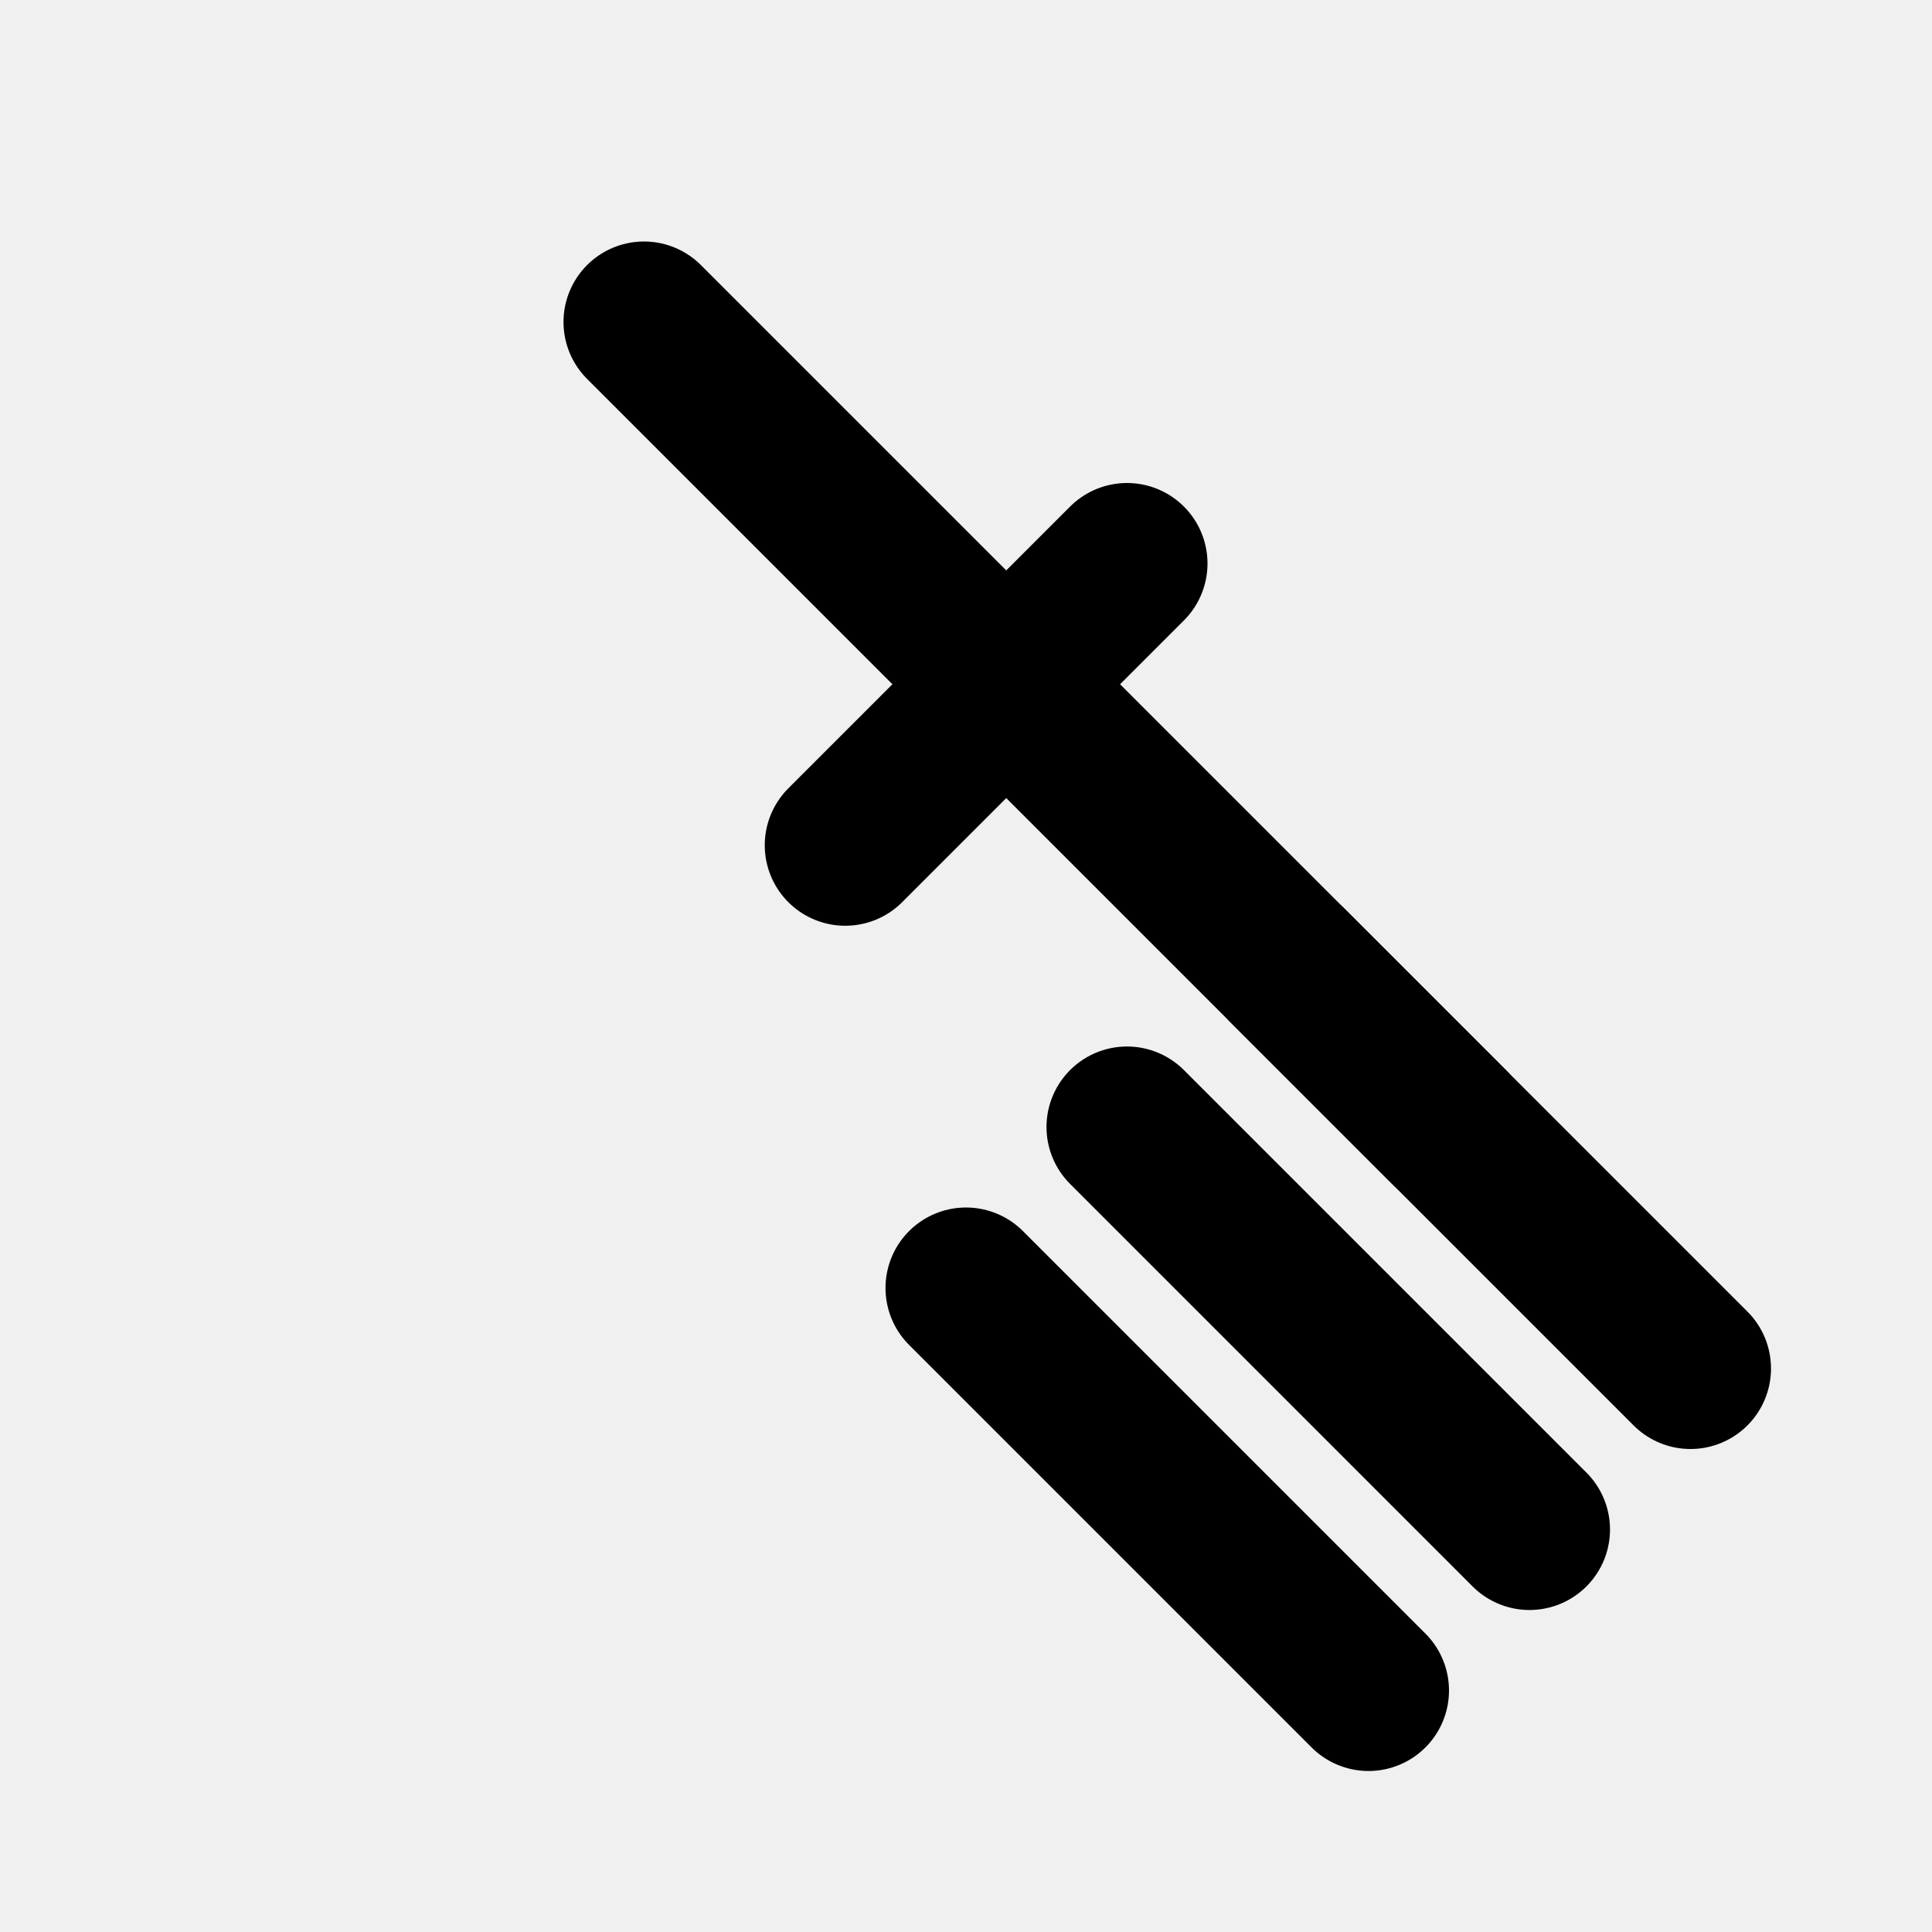
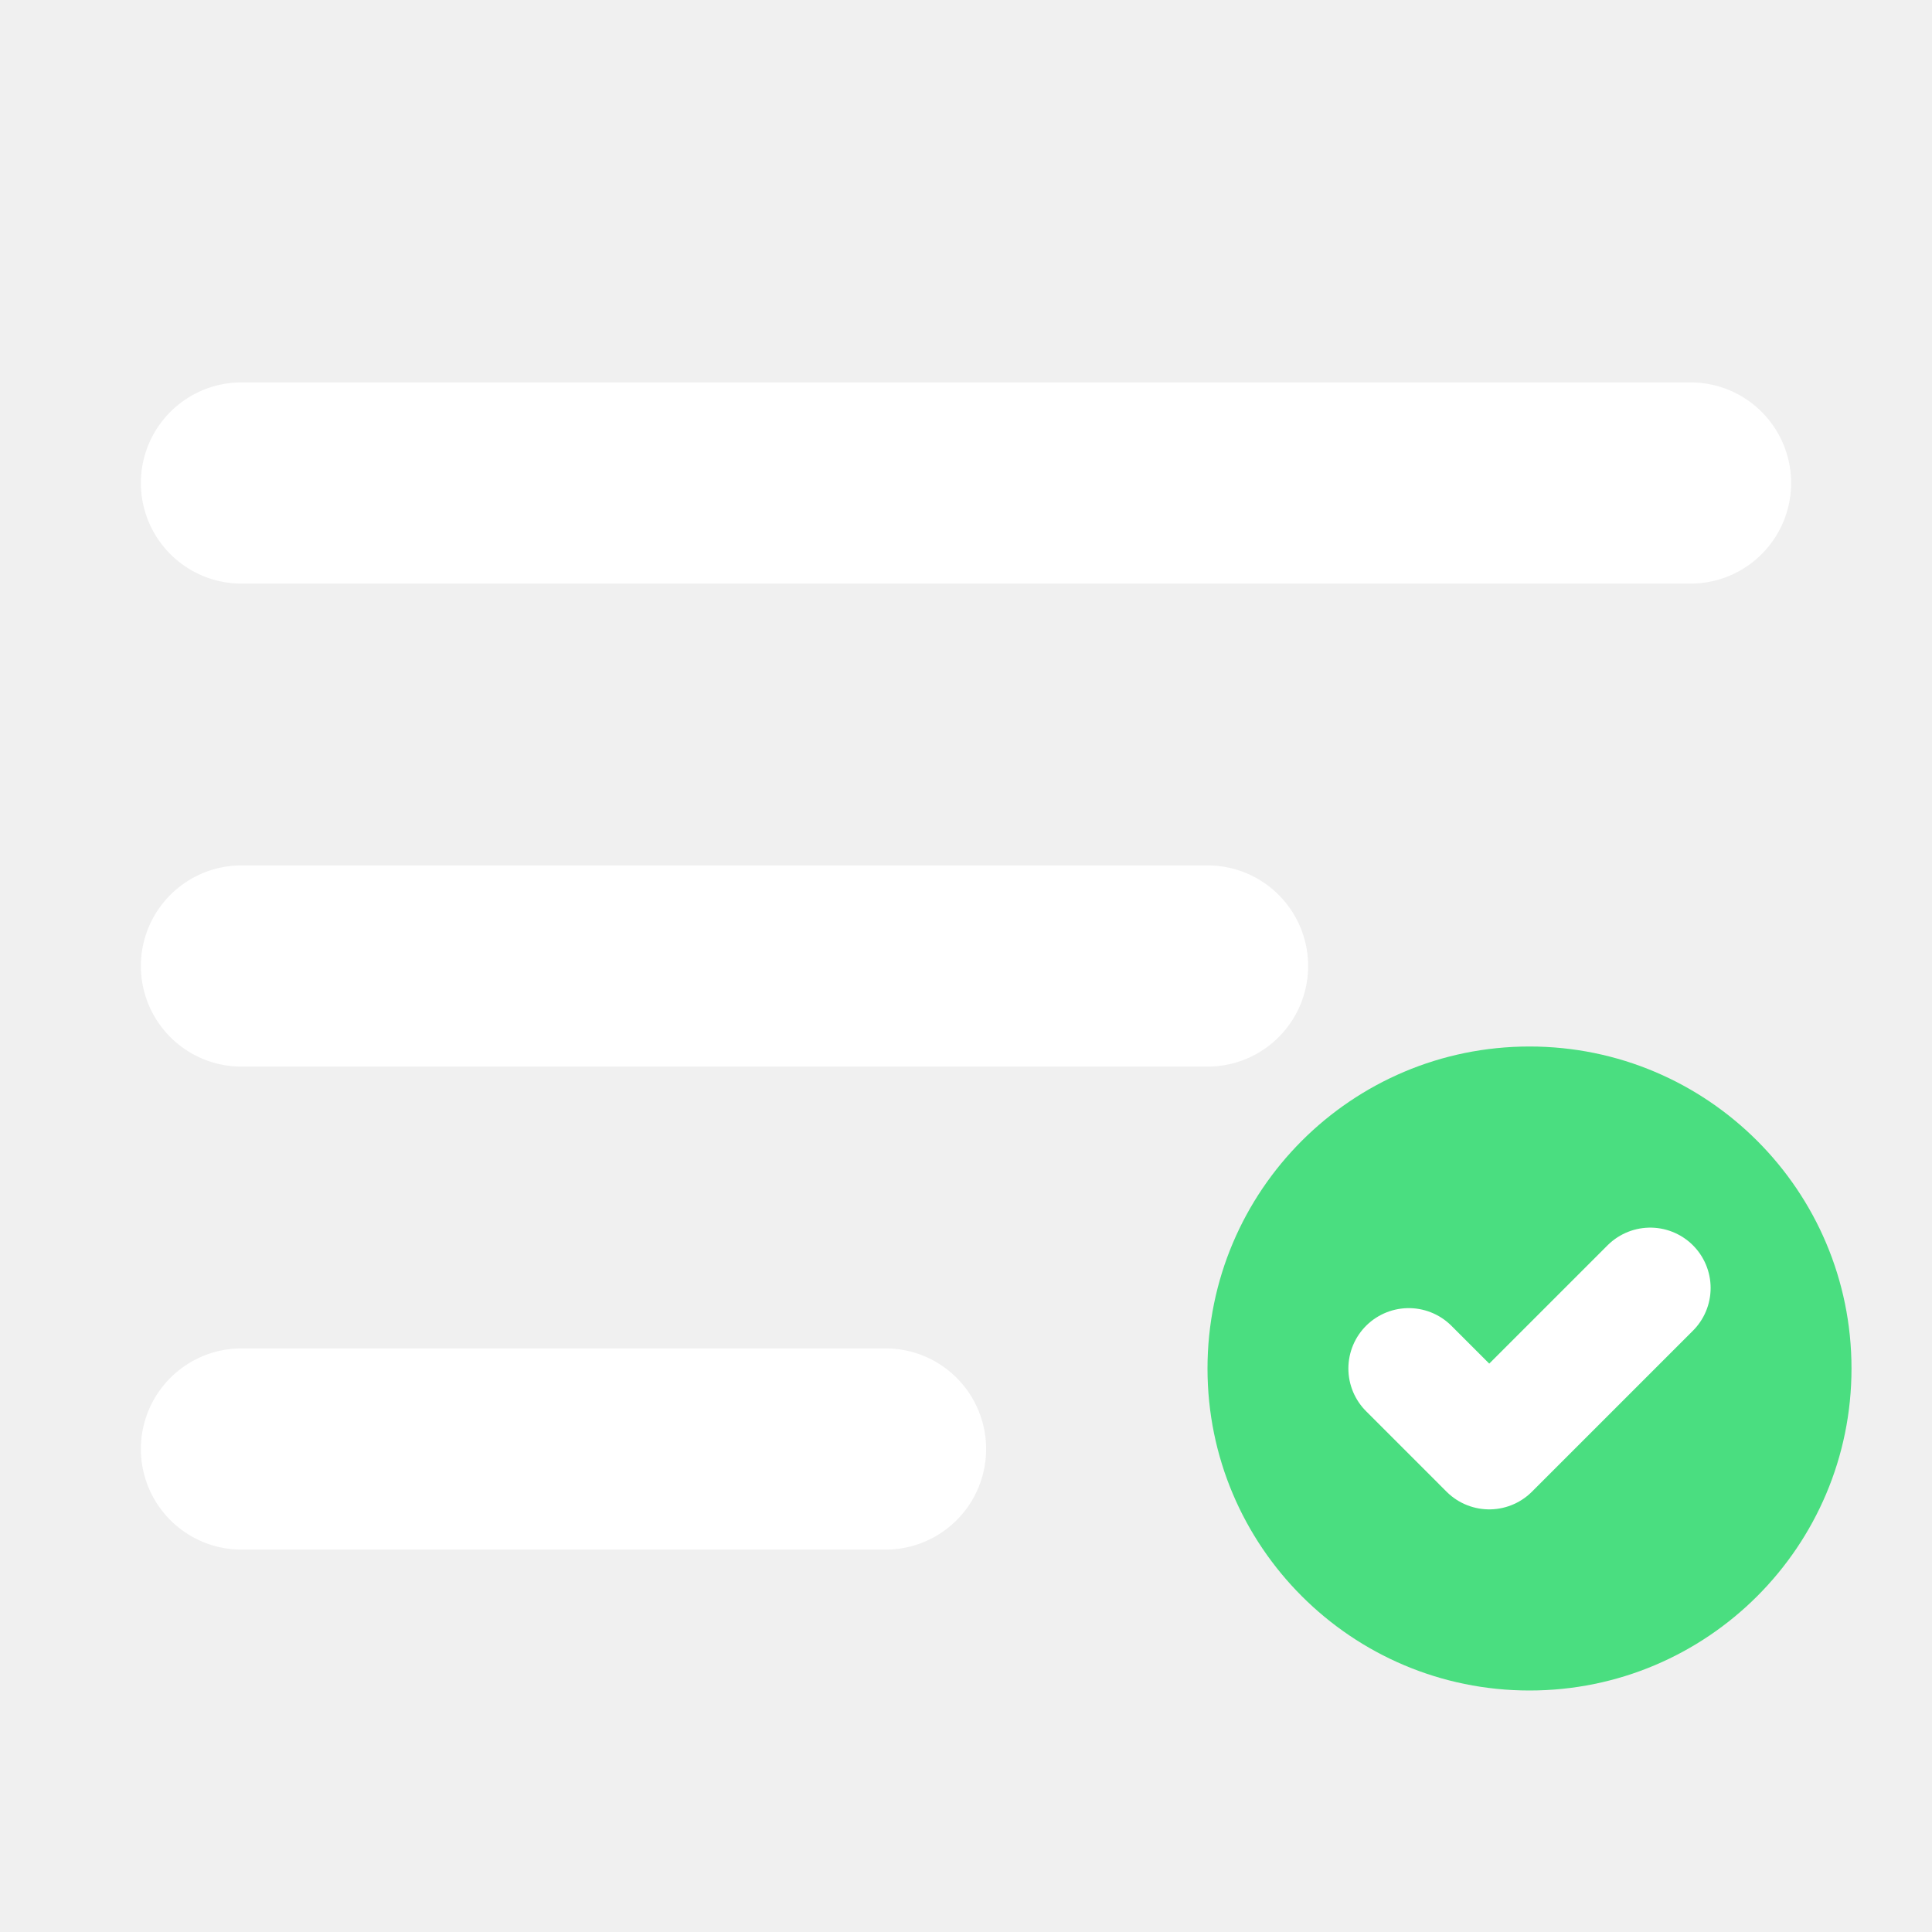
- <svg xmlns="http://www.w3.org/2000/svg" viewBox="0 0 24 24" fill="none" stroke="currentColor" stroke-width="2" stroke-linecap="round" stroke-linejoin="round">
-   <path d="M8 4L18 14" />
-   <path d="M16 12L21 17" />
-   <path d="M14 14L19 19" />
-   <path d="M12 16L17 21" />
-   <path d="M10.5 10.5L14 7" />
+ <svg xmlns="http://www.w3.org/2000/svg" viewBox="0 0 24 24" fill="none">
+   <path d="M3 6h18M3 12h12M3 18h8" stroke="white" stroke-width="2.5" stroke-linecap="round" />
+   <circle cx="19" cy="17" r="4" fill="#4ADE80" />
+   <path d="M17.5 17l1 1 2-2" stroke="white" stroke-width="1.5" stroke-linecap="round" stroke-linejoin="round" />
</svg>
